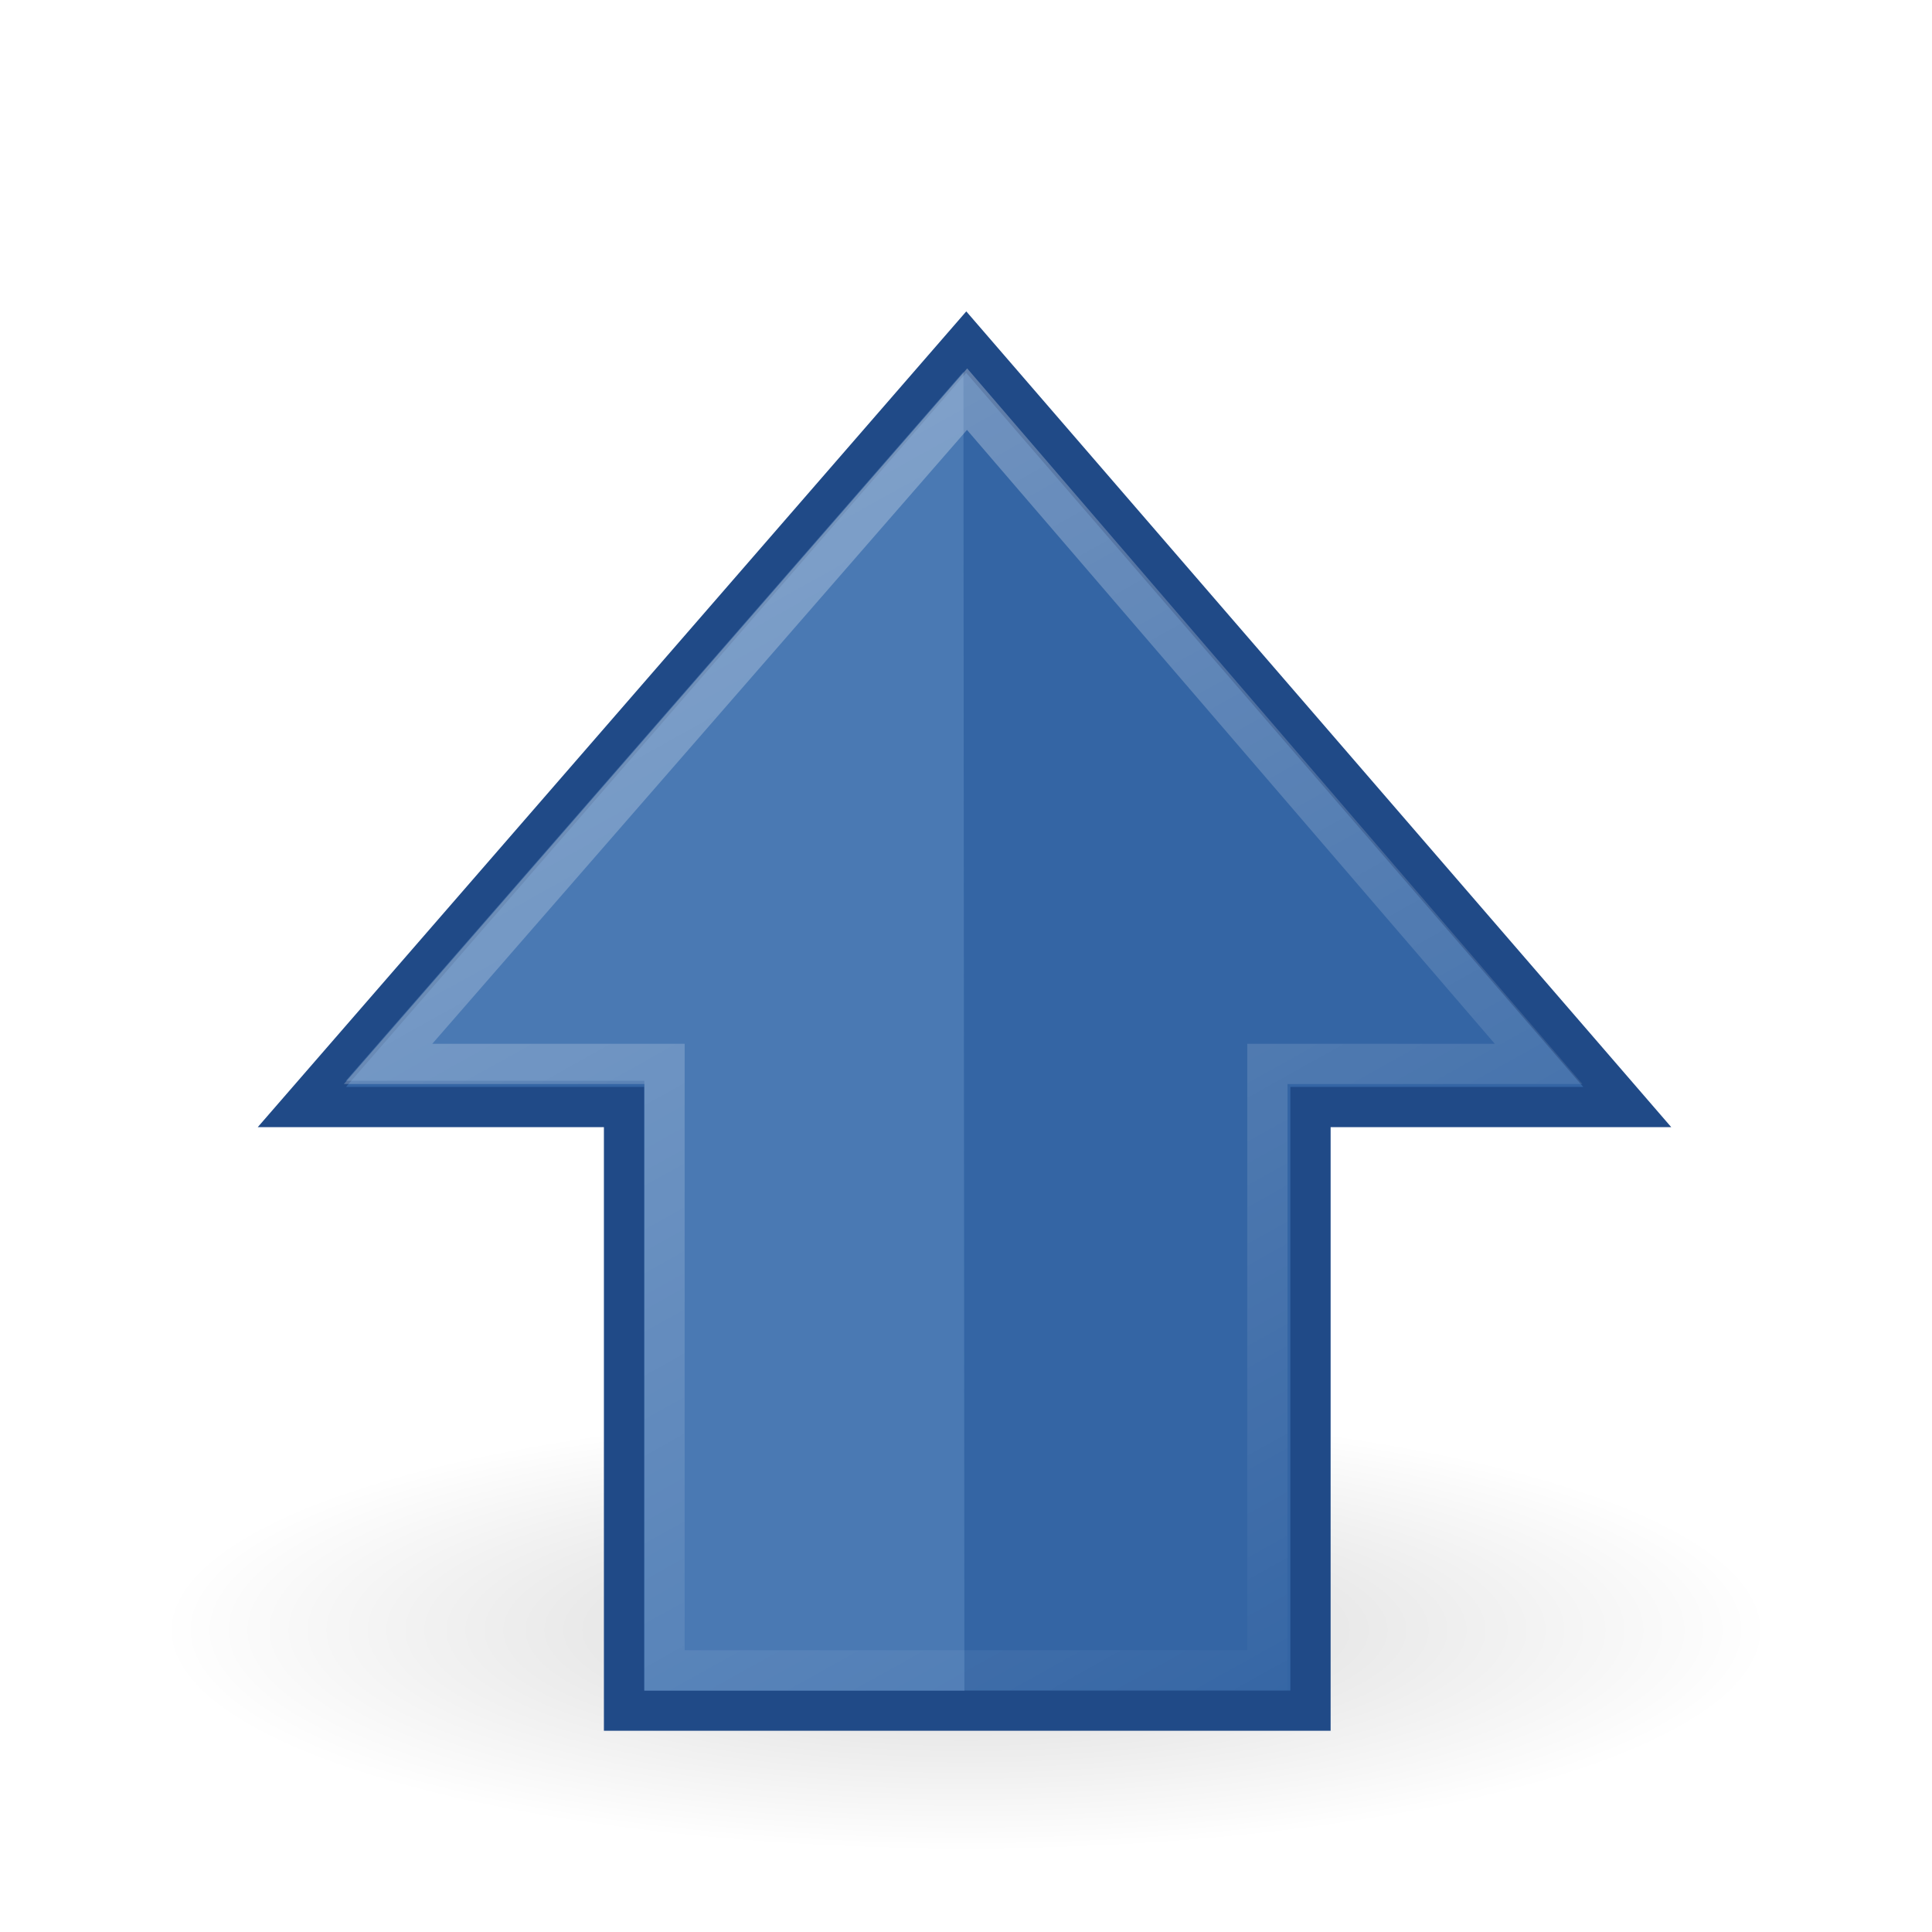
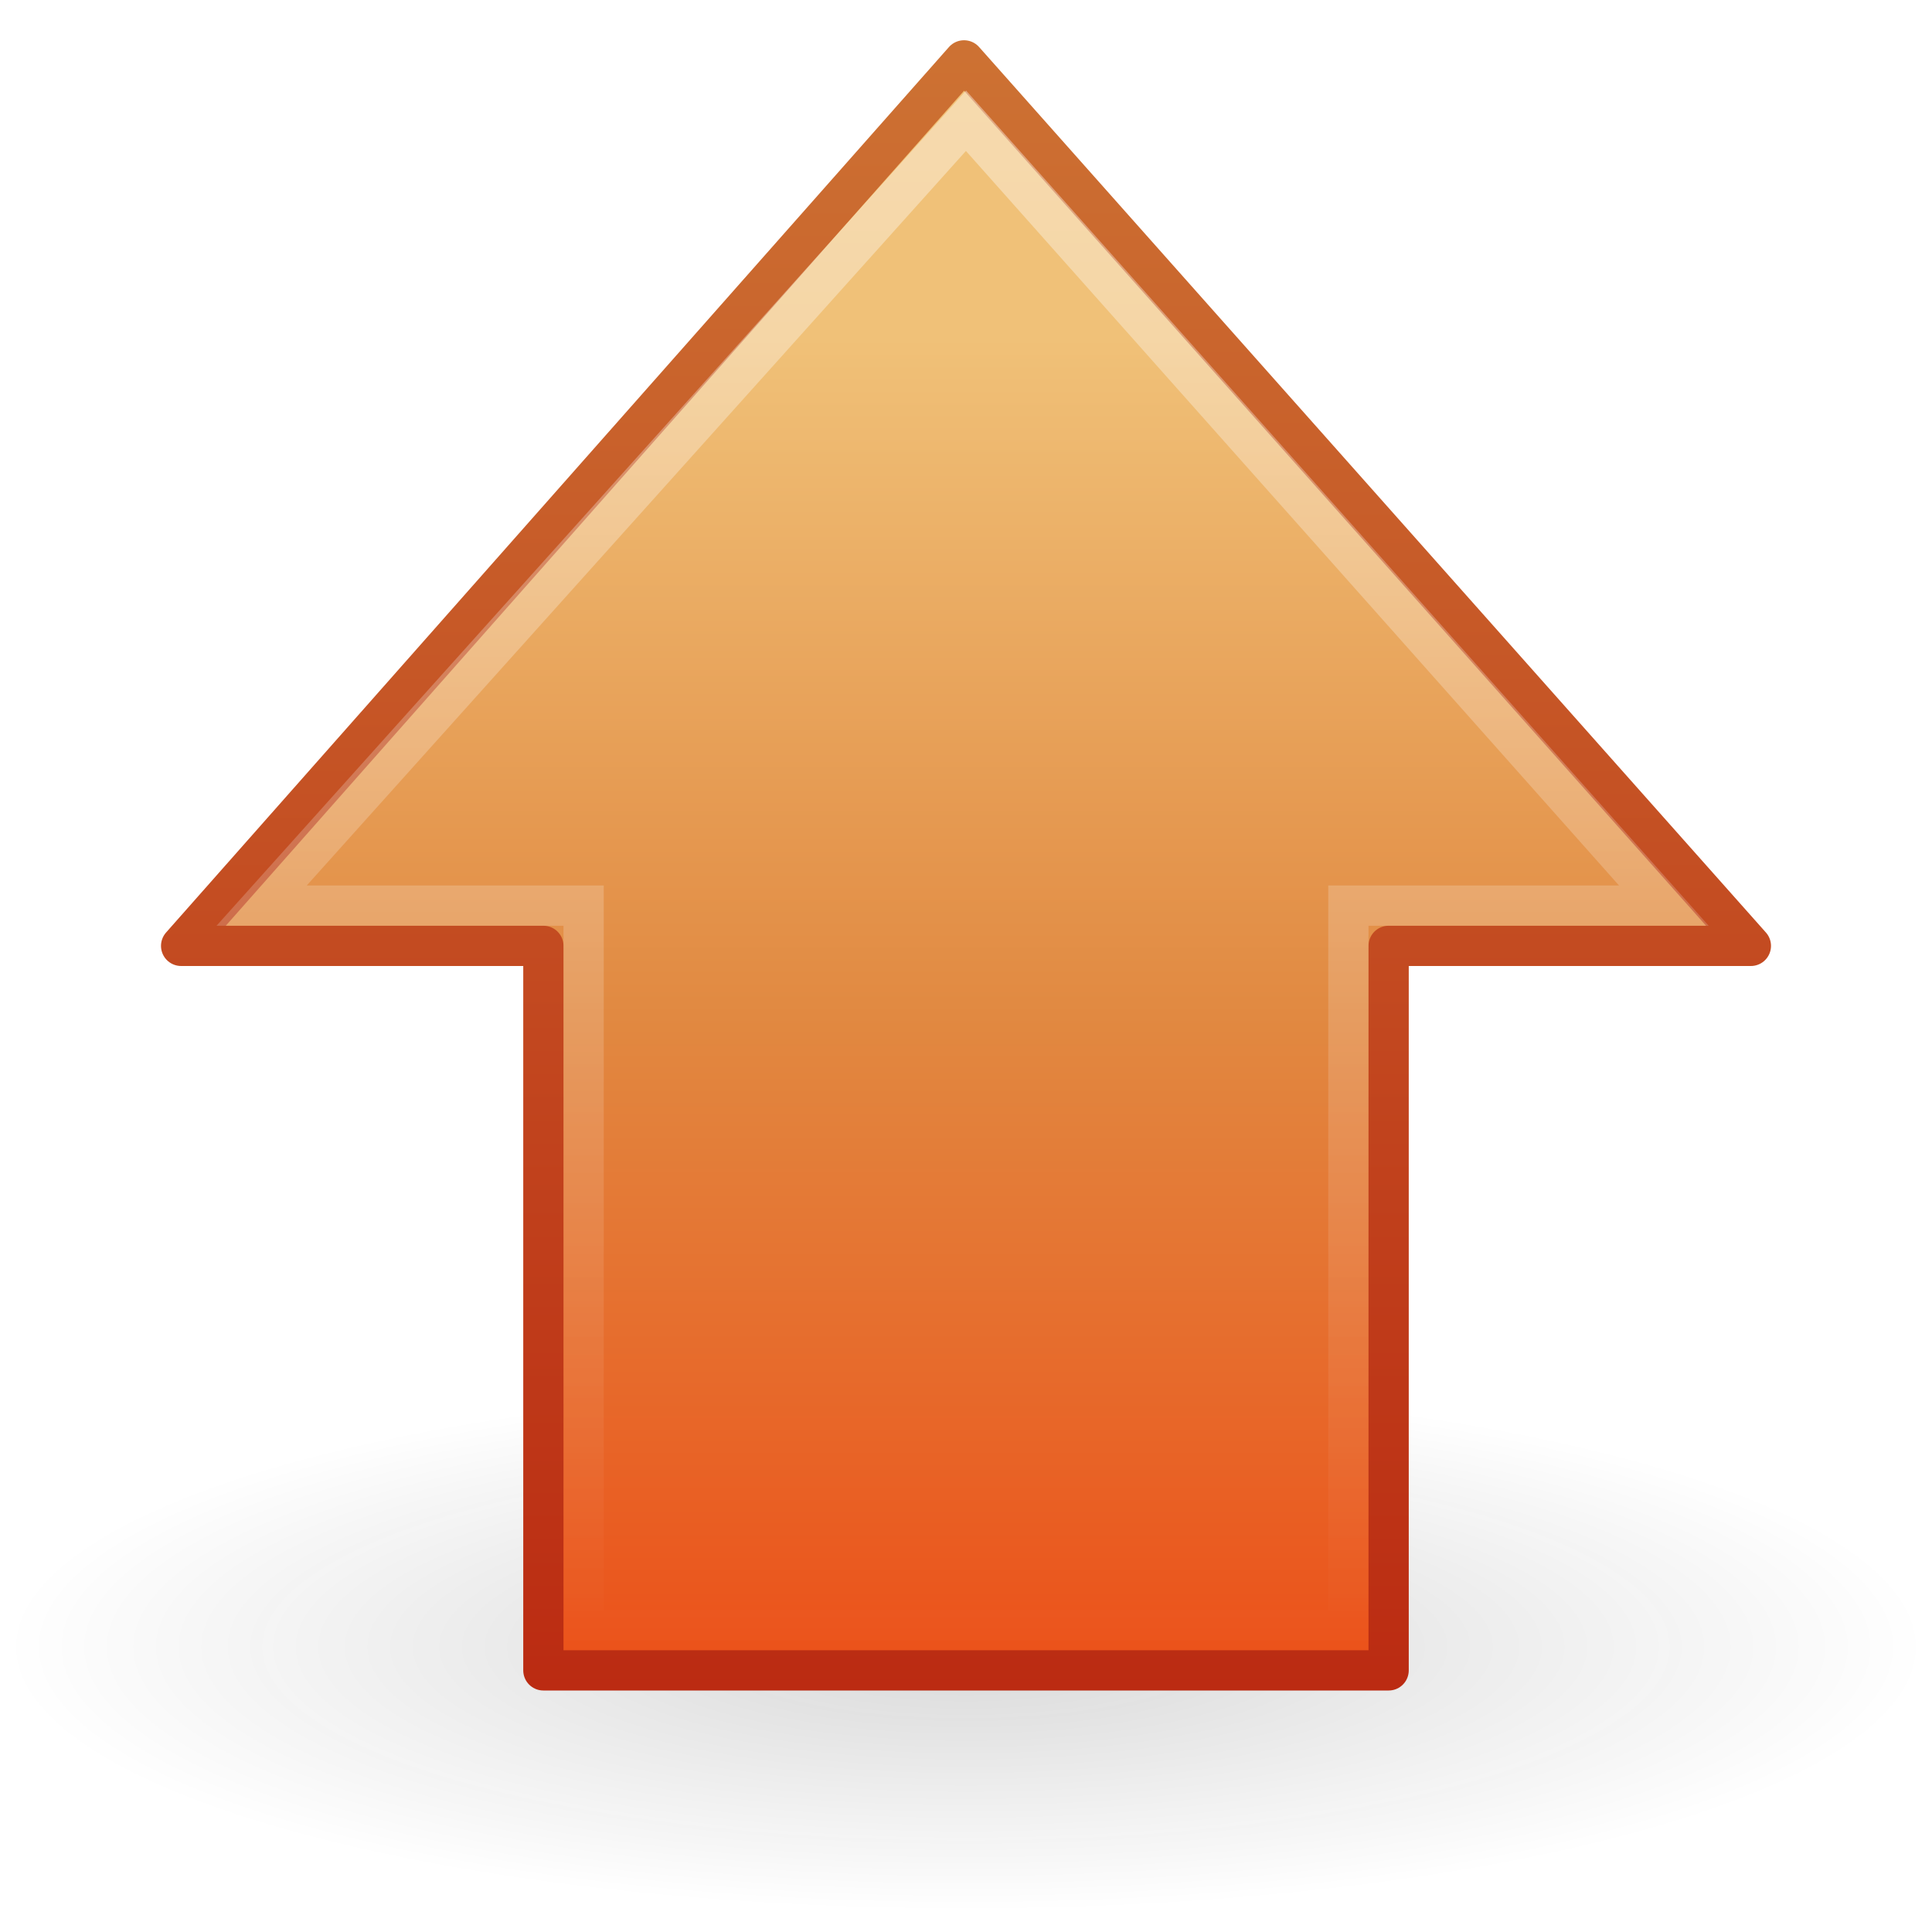
- <svg xmlns="http://www.w3.org/2000/svg" xmlns:xlink="http://www.w3.org/1999/xlink" width="48" height="48" id="svg2" version="1.0">
-   <defs id="defs4">
-     <linearGradient id="linearGradient5105">
-       <stop style="stop-color:black;stop-opacity:1;" offset="0" id="stop5107" />
-       <stop style="stop-color:black;stop-opacity:0;" offset="1" id="stop5109" />
+ <svg xmlns="http://www.w3.org/2000/svg" xmlns:xlink="http://www.w3.org/1999/xlink" width="48px" height="48px" id="svg3702" version="1.1">
+   <defs id="defs3704">
+     <linearGradient xlink:href="#linearGradient4222" id="linearGradient2880" gradientUnits="userSpaceOnUse" gradientTransform="matrix(0,-1.139846,-1.142186,0,54.07169,50.21051)" x1="41.857" y1="26.399" x2="8.081" y2="26.399" />
+     <linearGradient id="linearGradient4222">
+       <stop id="stop4224" style="stop-color:white;stop-opacity:1" offset="0" />
+       <stop id="stop4226" style="stop-color:white;stop-opacity:0" offset="1" />
    </linearGradient>
-     <linearGradient id="linearGradient5113">
-       <stop style="stop-color:white;stop-opacity:1;" offset="0" id="stop5115" />
-       <stop style="stop-color:white;stop-opacity:0;" offset="1" id="stop5117" />
+     <linearGradient xlink:href="#linearGradient7012-661-145-733-759-865-745-661-970-94" id="linearGradient2883" gradientUnits="userSpaceOnUse" gradientTransform="matrix(0,0.98279,-0.9893763,0,47.63716,-0.2998293)" x1="8.829" y1="23.891" x2="43.092" y2="23.891" />
+     <linearGradient id="linearGradient7012-661-145-733-759-865-745-661-970-94">
+       <stop id="stop3618" style="stop-color:#f0c178;stop-opacity:1" offset="0" />
+       <stop id="stop3270" style="stop-color:#e18941;stop-opacity:1" offset="0.5" />
+       <stop id="stop3620" style="stop-color:#ec4f18;stop-opacity:1" offset="1" />
    </linearGradient>
-     <radialGradient xlink:href="#linearGradient5105" id="radialGradient4354" gradientUnits="userSpaceOnUse" gradientTransform="matrix(1,0,0,0.282946,0,13.64644)" cx="11.25" cy="19.031" fx="11.25" fy="19.031" r="8.062" />
-     <linearGradient xlink:href="#linearGradient5113" id="linearGradient5315" x1="43.13" y1="15.195" x2="7.931" y2="34.731" gradientUnits="userSpaceOnUse" gradientTransform="matrix(0,-1.004639,1,0,-1.992125,51.04405)" />
+     <linearGradient xlink:href="#linearGradient3390-178-986-453" id="linearGradient3666" x1="10.102" y1="42" x2="10.102" y2="0.962" gradientUnits="userSpaceOnUse" />
+     <linearGradient id="linearGradient3390-178-986-453">
+       <stop id="stop3624" style="stop-color:#bb2b12;stop-opacity:1" offset="0" />
+       <stop id="stop3626" style="stop-color:#cd7233;stop-opacity:1" offset="1" />
+     </linearGradient>
+     <linearGradient id="linearGradient5105-262-943-861">
+       <stop id="stop2487" style="stop-color:#0d0d0d;stop-opacity:1" offset="0" />
+       <stop id="stop2489" style="stop-color:#0d0d0d;stop-opacity:0" offset="1" />
+     </linearGradient>
+     <radialGradient r="8.062" fy="19.031" fx="11.25" cy="19.031" cx="11.25" gradientTransform="matrix(2.969515,0,0,0.8166183,-9.407049,25.37477)" gradientUnits="userSpaceOnUse" id="radialGradient3700" xlink:href="#linearGradient5105-262-943-861" />
  </defs>
  <g id="layer1">
-     <path style="opacity:0.163;color:black;fill:url(#radialGradient4354);fill-opacity:1;fill-rule:nonzero;stroke:none;stroke-width:1;stroke-linecap:butt;stroke-linejoin:miter;marker:none;marker-start:none;marker-mid:none;marker-end:none;stroke-miterlimit:4;stroke-dasharray:none;stroke-dashoffset:0;stroke-opacity:1;visibility:visible;display:inline;overflow:visible" id="path4346" d="M 19.312 19.031 A 8.062 2.281 0 1 1  3.188,19.031 A 8.062 2.281 0 1 1  19.312 19.031 z" transform="matrix(2.48062,0,0,2.410961,-3.906976,-5.38361)" />
-     <path style="opacity:1;color:black;fill:#3465a4;fill-opacity:1;fill-rule:nonzero;stroke:#204a87;stroke-width:1;stroke-linecap:butt;stroke-linejoin:miter;marker:none;marker-start:none;marker-mid:none;marker-end:none;stroke-miterlimit:4;stroke-dasharray:none;stroke-dashoffset:0;stroke-opacity:1;visibility:visible;display:inline;overflow:visible" d="M 7.5,27.504 L 24.006,8.5 L 40.429,27.504 L 32.559,27.504 L 32.559,42.5 L 15.504,42.5 L 15.504,27.504 L 7.5,27.504 z " id="path4348" />
-     <path style="opacity:0.354;color:black;fill:#729fcf;fill-opacity:1;fill-rule:nonzero;stroke:none;stroke-width:1;stroke-linecap:butt;stroke-linejoin:miter;marker:none;marker-start:none;marker-mid:none;marker-end:none;stroke-miterlimit:4;stroke-dasharray:none;stroke-dashoffset:0;stroke-opacity:1;visibility:visible;display:inline;overflow:visible" d="M 16.008,42.006 L 23.96,42.006 L 23.936,9.237 L 8.592,26.852 L 16.008,26.852 L 16.008,42.006 z " id="path4352" />
-     <path style="opacity:0.354;color:black;fill:none;fill-opacity:1;fill-rule:nonzero;stroke:url(#linearGradient5315);stroke-width:1;stroke-linecap:butt;stroke-linejoin:miter;marker:none;marker-start:none;marker-mid:none;marker-end:none;stroke-miterlimit:4;stroke-dasharray:none;stroke-dashoffset:0;stroke-opacity:1;visibility:visible;display:inline;overflow:visible" d="M 9.641,26.433 L 24.027,9.917 L 38.227,26.433 L 31.488,26.433 L 31.488,41.5 L 16.51,41.5 L 16.51,26.433 L 9.641,26.433 z " id="path4360" />
+     <path style="opacity:0.163;fill:url(#radialGradient3700);fill-opacity:1;fill-rule:nonzero;stroke:none;stroke-width:1;marker:none;visibility:visible;display:inline;overflow:visible" id="path4346" d="m 47.942,40.916 a 23.942,6.584 0 0 1 -47.883,0 23.942,6.584 0 1 1 47.883,0 z" />
+     <path style="fill:url(#linearGradient2883);fill-opacity:1;fill-rule:nonzero;stroke:url(#linearGradient3666);stroke-width:1;stroke-linecap:round;stroke-linejoin:round;stroke-miterlimit:4;stroke-opacity:1;stroke-dasharray:none;stroke-dashoffset:0;marker:none;visibility:visible;display:inline;overflow:visible" id="path4348" d="M 43.5,23.5 23.951,1.5 4.5,23.5 13.5,23.5 l 0,18 21,0 0,-18 9,0 z" />
+     <path style="opacity:0.4;fill:none;stroke:url(#linearGradient2880);stroke-width:1;stroke-linecap:butt;stroke-linejoin:miter;stroke-miterlimit:4;stroke-opacity:1;stroke-dasharray:none;stroke-dashoffset:0;marker:none;visibility:visible;display:inline;overflow:visible" id="path4360" d="M 41.338,22.5 24,3 6.5,22.5 14.5,22.5 l 0,18 19,0 0,-18 7.838,0 z" />
  </g>
</svg>
